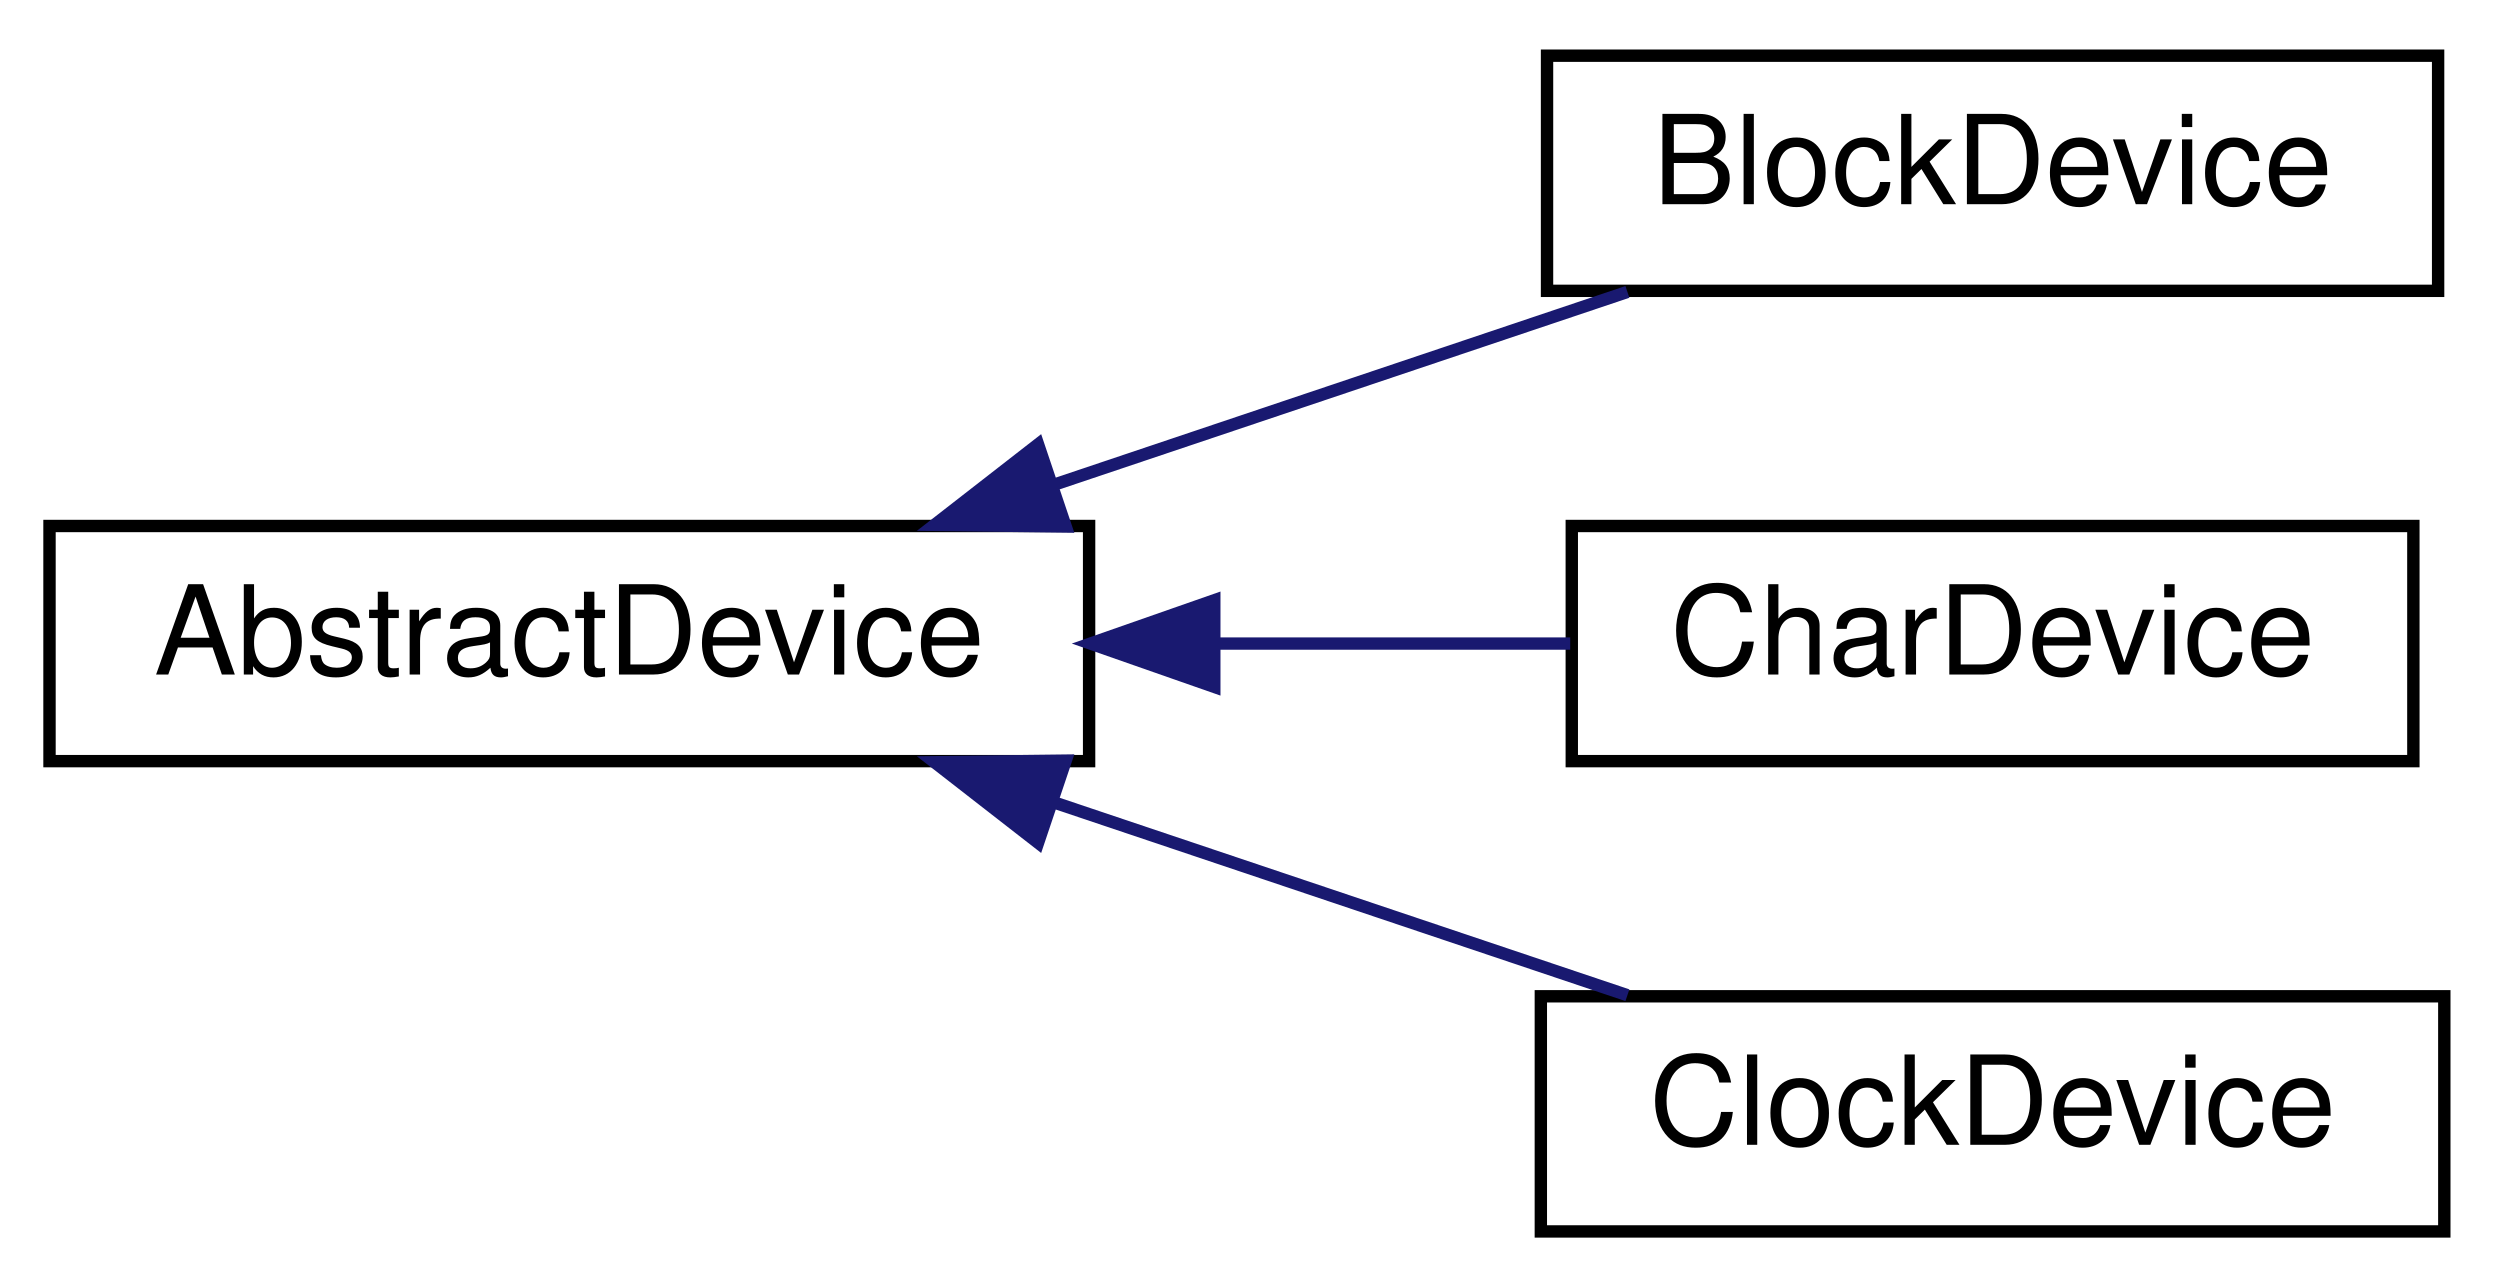
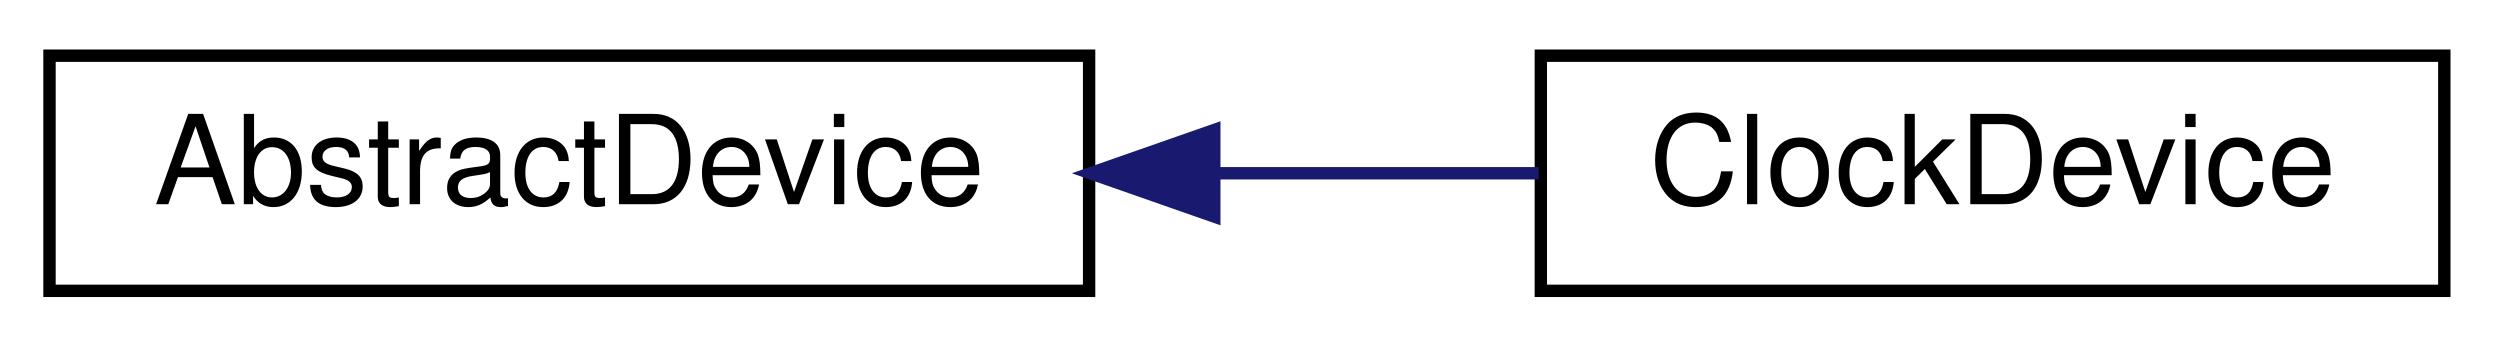
- <svg xmlns="http://www.w3.org/2000/svg" xmlns:xlink="http://www.w3.org/1999/xlink" width="202pt" height="104pt" viewBox="0.00 0.00 202.00 104.00">
-   <g id="graph1" class="graph" transform="scale(1 1) rotate(0) translate(4 100)">
-     <polygon fill="white" stroke="white" points="-4,5 -4,-100 199,-100 199,5 -4,5" />
+ <svg xmlns="http://www.w3.org/2000/svg" xmlns:xlink="http://www.w3.org/1999/xlink" width="202pt" height="28pt" viewBox="0.00 0.00 202.00 28.00">
+   <g id="graph1" class="graph" transform="scale(1 1) rotate(0) translate(4 24)">
+     <polygon fill="white" stroke="white" points="-4,5 -4,-24 199,-24 199,5 -4,5" />
    <g id="node1" class="node">
      <a xlink:href="db/d0e/classAbstractDevice.xhtml" target="_top" xlink:title="AbstractDevice">
-         <polygon fill="white" stroke="black" points="0,-38.5 0,-57.5 84,-57.5 84,-38.5 0,-38.5" />
-         <text text-anchor="middle" x="42" y="-45.5" font-family="Helvetica,sans-Serif" font-size="10.00">AbstractDevice</text>
+         <polygon fill="white" stroke="black" points="0,-0.5 0,-19.5 84,-19.5 84,-0.5 0,-0.5" />
+         <text text-anchor="middle" x="42" y="-7.5" font-family="Helvetica,sans-Serif" font-size="10.00">AbstractDevice</text>
      </a>
    </g>
    <g id="node3" class="node">
-       <a xlink:href="db/d6d/classBlockDevice.xhtml" target="_top" xlink:title="BlockDevice">
-         <polygon fill="white" stroke="black" points="121,-76.5 121,-95.5 193,-95.5 193,-76.5 121,-76.5" />
-         <text text-anchor="middle" x="157" y="-83.5" font-family="Helvetica,sans-Serif" font-size="10.00">BlockDevice</text>
-       </a>
-     </g>
-     <g id="edge2" class="edge">
-       <path fill="none" stroke="midnightblue" d="M81.14,-60.826C96.302,-65.925 113.444,-71.689 127.494,-76.414" />
-       <polygon fill="midnightblue" stroke="midnightblue" points="82.109,-57.459 71.515,-57.589 79.877,-64.094 82.109,-57.459" />
-     </g>
-     <g id="node5" class="node">
-       <a xlink:href="d8/d4f/classCharDevice.xhtml" target="_top" xlink:title="CharDevice">
-         <polygon fill="white" stroke="black" points="123,-38.5 123,-57.5 191,-57.5 191,-38.5 123,-38.5" />
-         <text text-anchor="middle" x="157" y="-45.5" font-family="Helvetica,sans-Serif" font-size="10.00">CharDevice</text>
-       </a>
-     </g>
-     <g id="edge4" class="edge">
-       <path fill="none" stroke="midnightblue" d="M94.151,-48C103.902,-48 113.868,-48 122.873,-48" />
-       <polygon fill="midnightblue" stroke="midnightblue" points="94.115,-44.5 84.115,-48 94.115,-51.5 94.115,-44.5" />
-     </g>
-     <g id="node7" class="node">
-       <a xlink:href="dc/d14/classClockDevice.xhtml" target="_top" xlink:title="ClockDevice">
+       <a xlink:href="dc/d14/classClockDevice.xhtml" target="_top" xlink:title="Device for generating repeated clock interrupts.">
        <polygon fill="white" stroke="black" points="120.5,-0.5 120.5,-19.5 193.5,-19.5 193.5,-0.5 120.5,-0.5" />
        <text text-anchor="middle" x="157" y="-7.5" font-family="Helvetica,sans-Serif" font-size="10.00">ClockDevice</text>
      </a>
    </g>
-     <g id="edge6" class="edge">
-       <path fill="none" stroke="midnightblue" d="M81.14,-35.174C96.302,-30.075 113.444,-24.311 127.494,-19.586" />
-       <polygon fill="midnightblue" stroke="midnightblue" points="79.877,-31.906 71.515,-38.411 82.109,-38.541 79.877,-31.906" />
+     <g id="edge2" class="edge">
+       <path fill="none" stroke="midnightblue" d="M94.306,-10C103.097,-10 112.058,-10 120.326,-10" />
+       <polygon fill="midnightblue" stroke="midnightblue" points="94.115,-6.5 84.115,-10 94.115,-13.5 94.115,-6.5" />
    </g>
  </g>
</svg>
